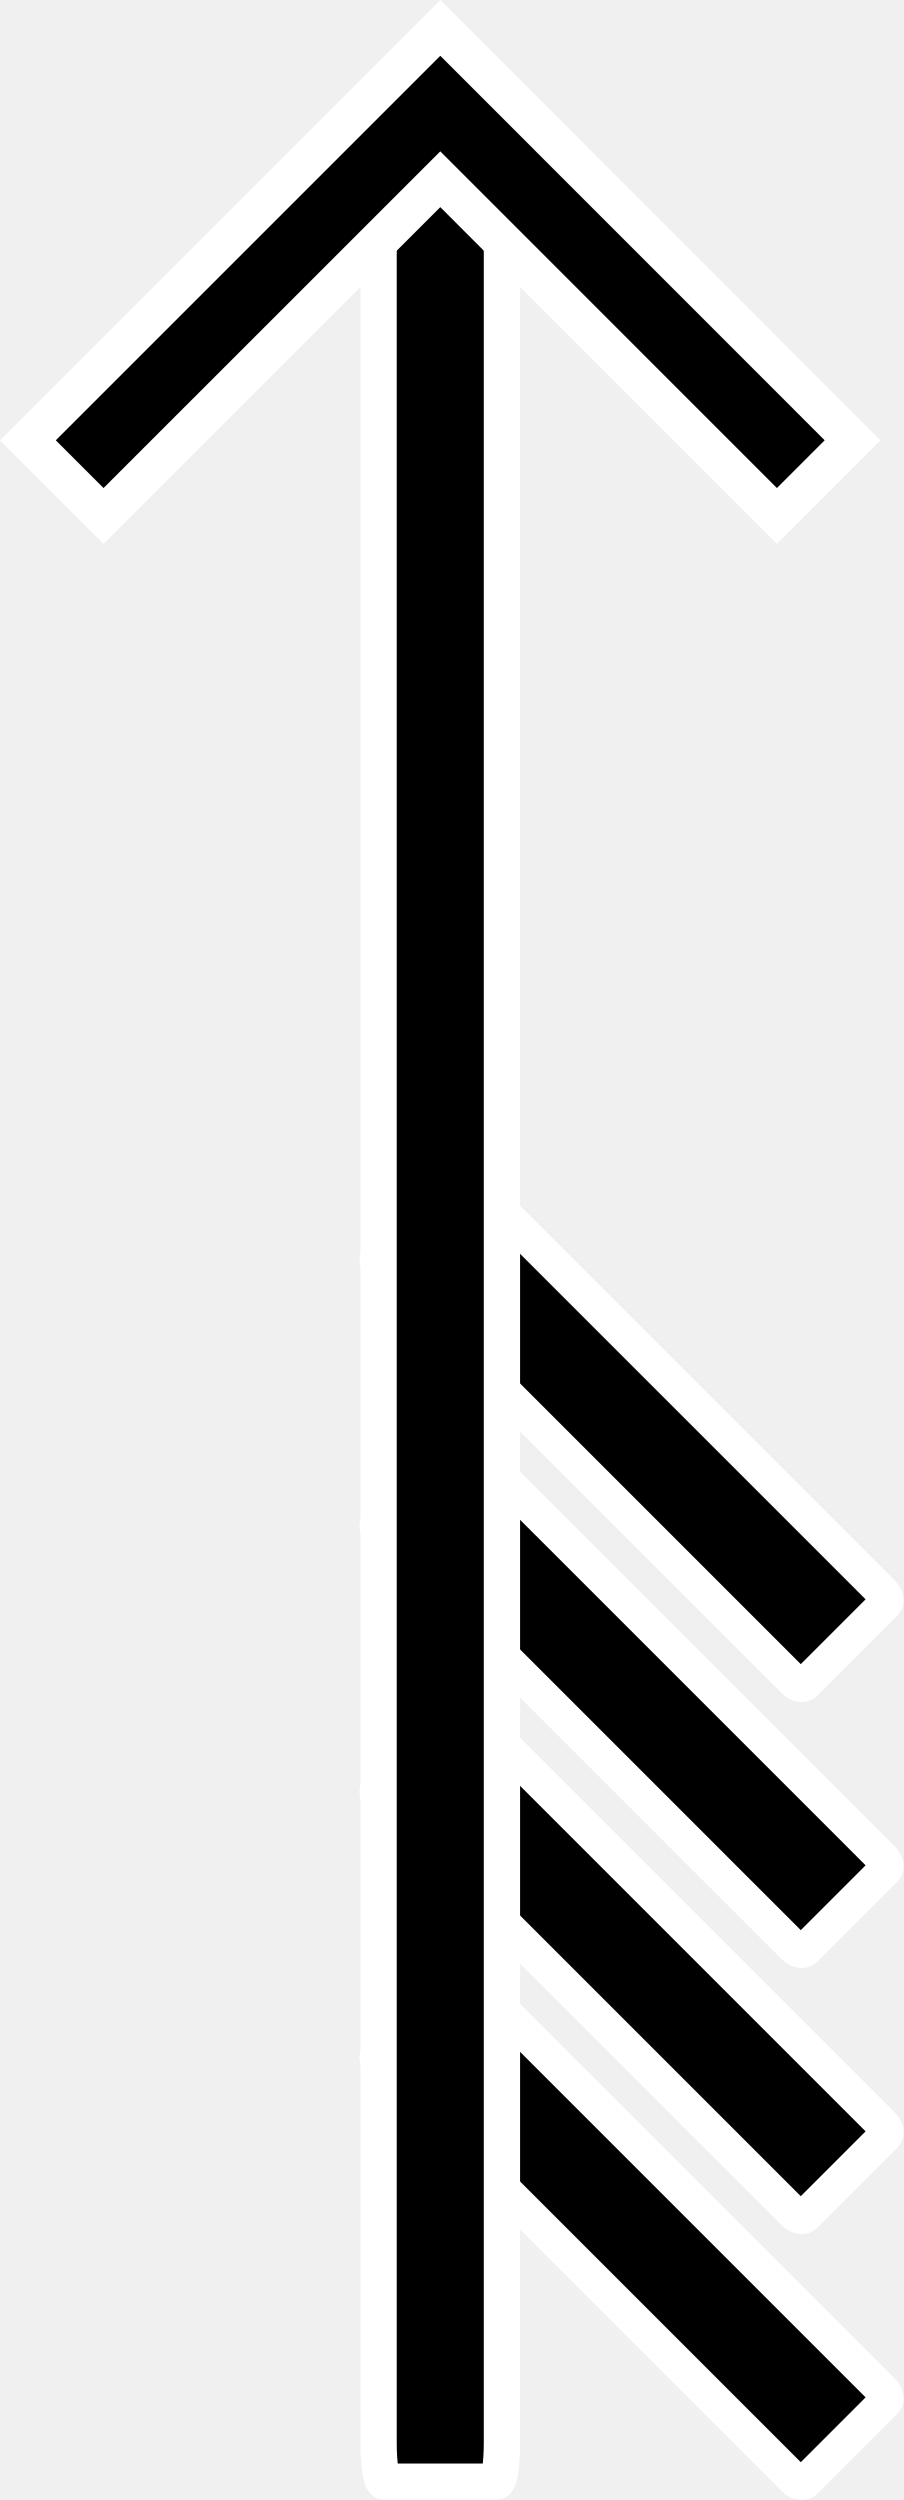
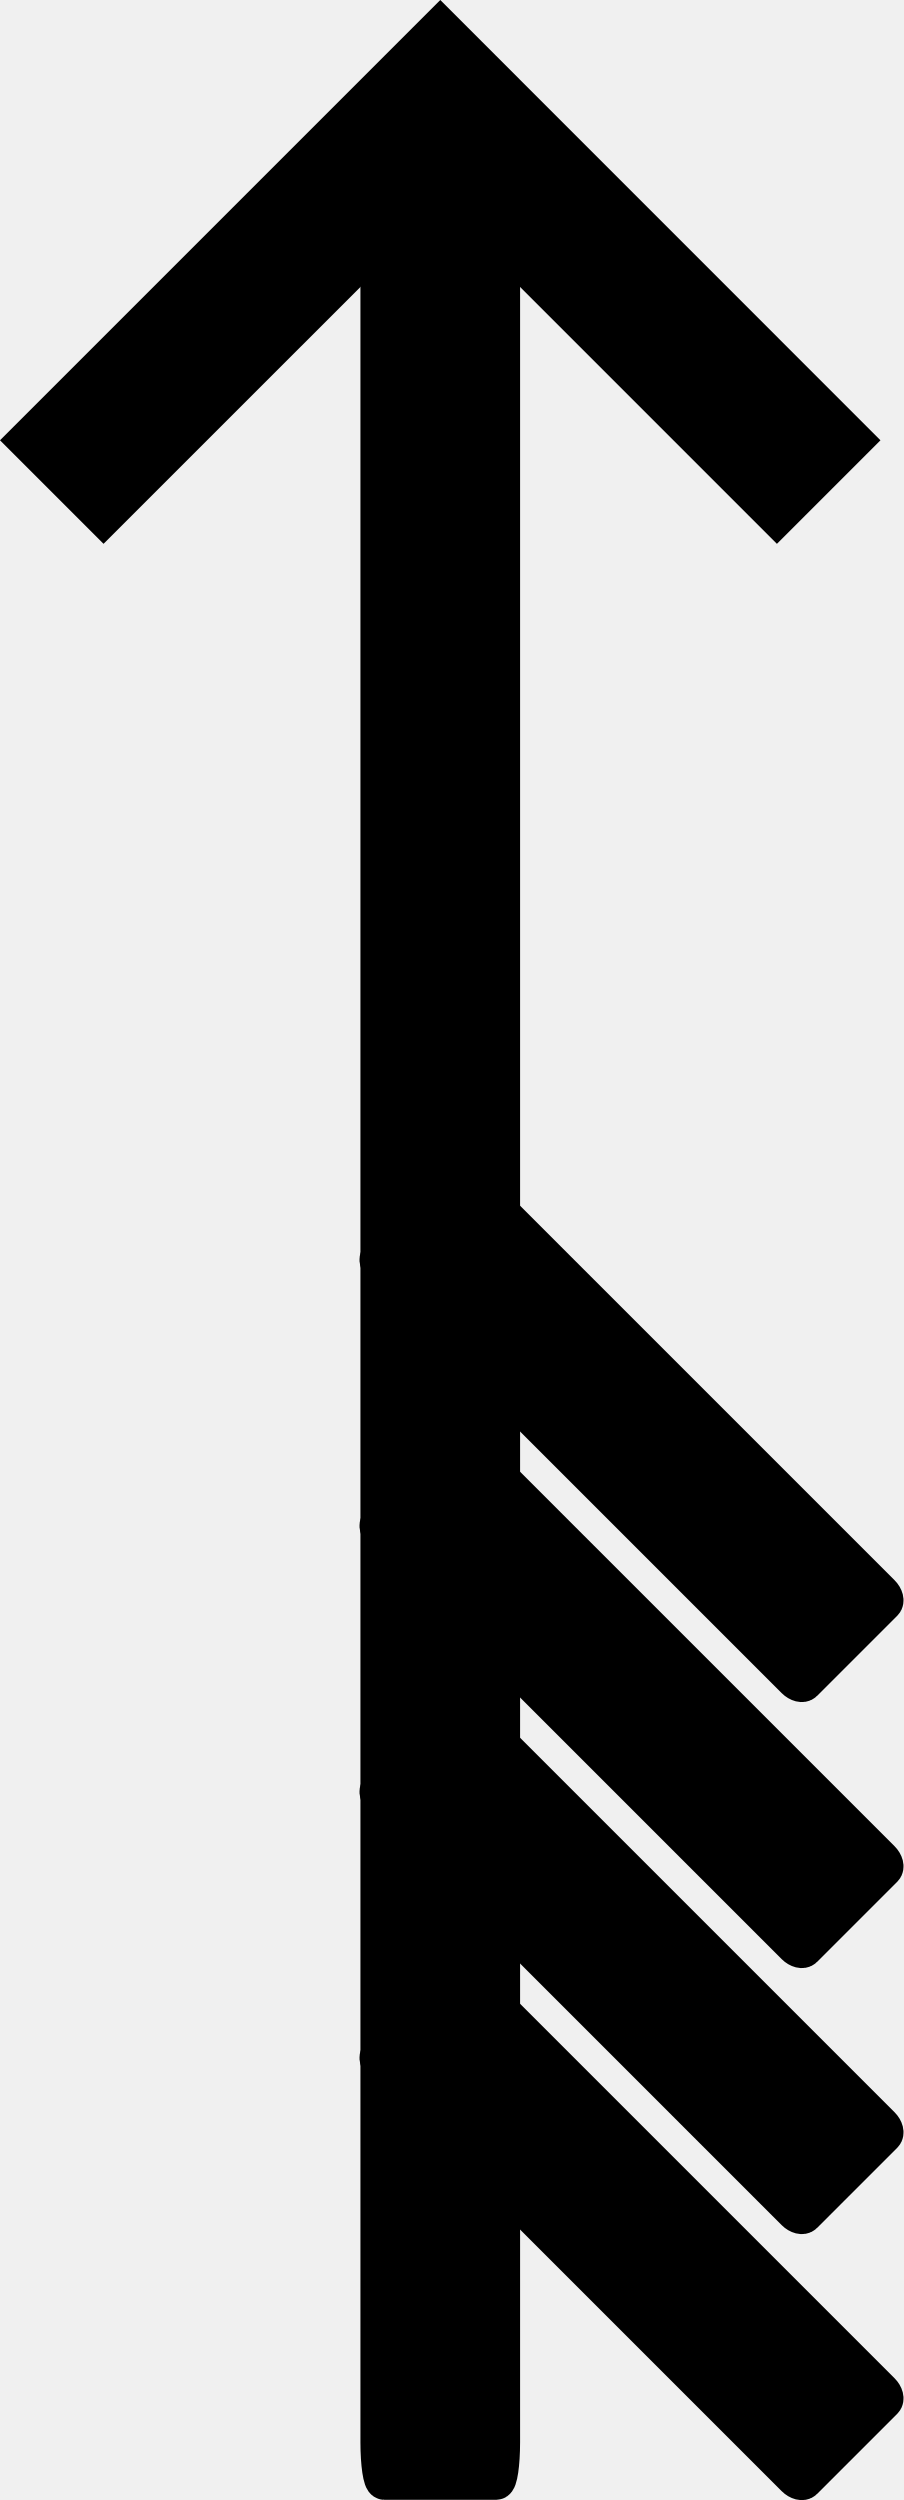
<svg xmlns="http://www.w3.org/2000/svg" width="8.987mm" height="24.867mm" viewBox="0 0 8.987 24.867" version="1.1" id="svg1" xml:space="preserve">
  <defs id="defs1" />
  <g id="layer1" transform="translate(-81.75607,-155.2074)">
    <g id="layer1-6" transform="translate(-8.915236,5.77623)">
-       <rect style="fill:#000000;stroke:#ffffff;stroke-width:0.338;stroke-dasharray:none;stroke-opacity:1" id="rect2-5-2-7" width="6.012" height="1.25" x="-192.897" y="-53.404" rx="0.1" ry="0.06" transform="rotate(-135)" />
-       <rect style="fill:#000000;stroke:#ffffff;stroke-width:0.338;stroke-dasharray:none;stroke-opacity:1" id="rect2-5-2-7-1" width="6.012" height="1.25" x="-191.026" y="-51.533" rx="0.1" ry="0.06" transform="rotate(-135)" />
-       <rect style="fill:#000000;stroke:#ffffff;stroke-width:0.338;stroke-dasharray:none;stroke-opacity:1" id="rect2-5-2-7-6" width="6.012" height="1.25" x="-189.155" y="-49.662" rx="0.1" ry="0.06" transform="rotate(-135)" />
-       <rect style="fill:#000000;stroke:#ffffff;stroke-width:0.338;stroke-dasharray:none;stroke-opacity:1" id="rect2-5-2-7-1-5" width="6.012" height="1.25" x="-187.284" y="-47.791" rx="0.1" ry="0.06" transform="rotate(-135)" />
-       <rect style="fill:#000000;stroke:#ffffff;stroke-width:0.361;stroke-dasharray:none;stroke-opacity:1" id="rect2" width="23.452" height="1.227" x="-174.116" y="94.437" rx="0.391" ry="0.058" transform="rotate(-90)" />
-       <g style="fill:#000000;stroke:#ffffff;stroke-width:91.849;stroke-dasharray:none;stroke-opacity:1" id="g1" transform="matrix(0,-0.00427231,0.00427231,0,90.94873,156.2378)">
-         <g id="SVGRepo_bgCarrier" stroke-width="0" style="fill:#000000;stroke:#ffffff;stroke-width:91.849;stroke-dasharray:none;stroke-opacity:1" />
-         <g id="SVGRepo_tracerCarrier" stroke-linecap="round" stroke-linejoin="round" style="fill:#000000;stroke:#ffffff;stroke-width:91.849;stroke-dasharray:none;stroke-opacity:1" />
-         <g id="SVGRepo_iconCarrier" style="fill:#000000;stroke:#ffffff;stroke-width:91.849;stroke-dasharray:none;stroke-opacity:1">
-           <path d="M 568.13,0.012 392,176.142 1175.864,960.131 392,1743.87 568.13,1920 1528.248,960.13 Z" fill-rule="evenodd" id="path1" style="fill:#000000;stroke:#ffffff;stroke-width:91.849;stroke-dasharray:none;stroke-opacity:1" />
+       <rect style="fill:#000000;stroke:#000000;stroke-width:0.338;stroke-dasharray:none;stroke-opacity:1" id="rect2-5-2-7" width="6.012" height="1.25" x="-192.897" y="-53.404" rx="0.1" ry="0.06" transform="rotate(-135)" />
+       <rect style="fill:#000000;stroke:#000000;stroke-width:0.338;stroke-dasharray:none;stroke-opacity:1" id="rect2-5-2-7-1" width="6.012" height="1.25" x="-191.026" y="-51.533" rx="0.1" ry="0.06" transform="rotate(-135)" />
+       <rect style="fill:#000000;stroke:#000000;stroke-width:0.338;stroke-dasharray:none;stroke-opacity:1" id="rect2-5-2-7-6" width="6.012" height="1.25" x="-189.155" y="-49.662" rx="0.1" ry="0.06" transform="rotate(-135)" />
+       <rect style="fill:#000000;stroke:#000000;stroke-width:0.338;stroke-dasharray:none;stroke-opacity:1" id="rect2-5-2-7-1-5" width="6.012" height="1.25" x="-187.284" y="-47.791" rx="0.1" ry="0.06" transform="rotate(-135)" />
+       <rect style="fill:#000000;stroke:#000000;stroke-width:0.361;stroke-dasharray:none;stroke-opacity:1" id="rect2" width="23.452" height="1.227" x="-174.116" y="94.437" rx="0.391" ry="0.058" transform="rotate(-90)" />
+       <g style="fill:#000000;stroke:#000000;stroke-width:91.849;stroke-dasharray:none;stroke-opacity:1" id="g1" transform="matrix(0,-0.00427231,0.00427231,0,90.94873,156.2378)">
+         <g id="SVGRepo_bgCarrier" stroke-width="0" style="fill:#000000;stroke:#000000;stroke-width:91.849;stroke-dasharray:none;stroke-opacity:1" />
+         <g id="SVGRepo_tracerCarrier" stroke-linecap="round" stroke-linejoin="round" style="fill:#000000;stroke:#000000;stroke-width:91.849;stroke-dasharray:none;stroke-opacity:1" />
+         <g id="SVGRepo_iconCarrier" style="fill:#000000;stroke:#000000;stroke-width:91.849;stroke-dasharray:none;stroke-opacity:1">
+           <path d="M 568.13,0.012 392,176.142 1175.864,960.131 392,1743.87 568.13,1920 1528.248,960.13 Z" fill-rule="evenodd" id="path1" style="fill:#000000;stroke:#000000;stroke-width:91.849;stroke-dasharray:none;stroke-opacity:1" />
        </g>
      </g>
+       <rect style="fill:#000000;fill-rule:evenodd;stroke:#000000;stroke-width:0;stroke-dasharray:none;stroke-opacity:1" id="rect10" width="0.865" height="1.12" x="94.618" y="150.913" rx="0.328" ry="0.049" />
+       <rect style="fill:#000000;stroke:#ff0000;stroke-width:0;stroke-dasharray:none;stroke-opacity:1" id="rect2-5-2-7-0" width="4.382" height="0.911" x="-186.024" y="-47.526" rx="0.073" ry="0.043" transform="matrix(-0.7067422,-0.7074712,0.7067422,-0.7074712,0,0)" />
+       <rect style="fill:#000000;stroke:#ff0000;stroke-width:0;stroke-dasharray:none;stroke-opacity:1" id="rect2-5-2-7-0-5" width="4.382" height="0.911" x="-187.884" y="-49.397" rx="0.073" ry="0.043" transform="matrix(-0.7067422,-0.7074712,0.7067422,-0.7074712,0,0)" />
+       <rect style="fill:#000000;stroke:#ff0000;stroke-width:0;stroke-dasharray:none;stroke-opacity:1" id="rect2-5-2-7-0-4" width="4.382" height="0.911" x="-189.721" y="-51.266" rx="0.073" ry="0.043" transform="matrix(-0.7067422,-0.7074712,0.7067422,-0.7074712,0,0)" />
+       <rect style="fill:#000000;stroke:#ff0000;stroke-width:0;stroke-dasharray:none;stroke-opacity:1" id="rect2-5-2-7-0-7" width="4.382" height="0.911" x="-191.519" y="-53.138" rx="0.073" ry="0.043" transform="matrix(-0.7067422,-0.7074712,0.7067422,-0.7074712,0,0)" />
    </g>
  </g>
</svg>
